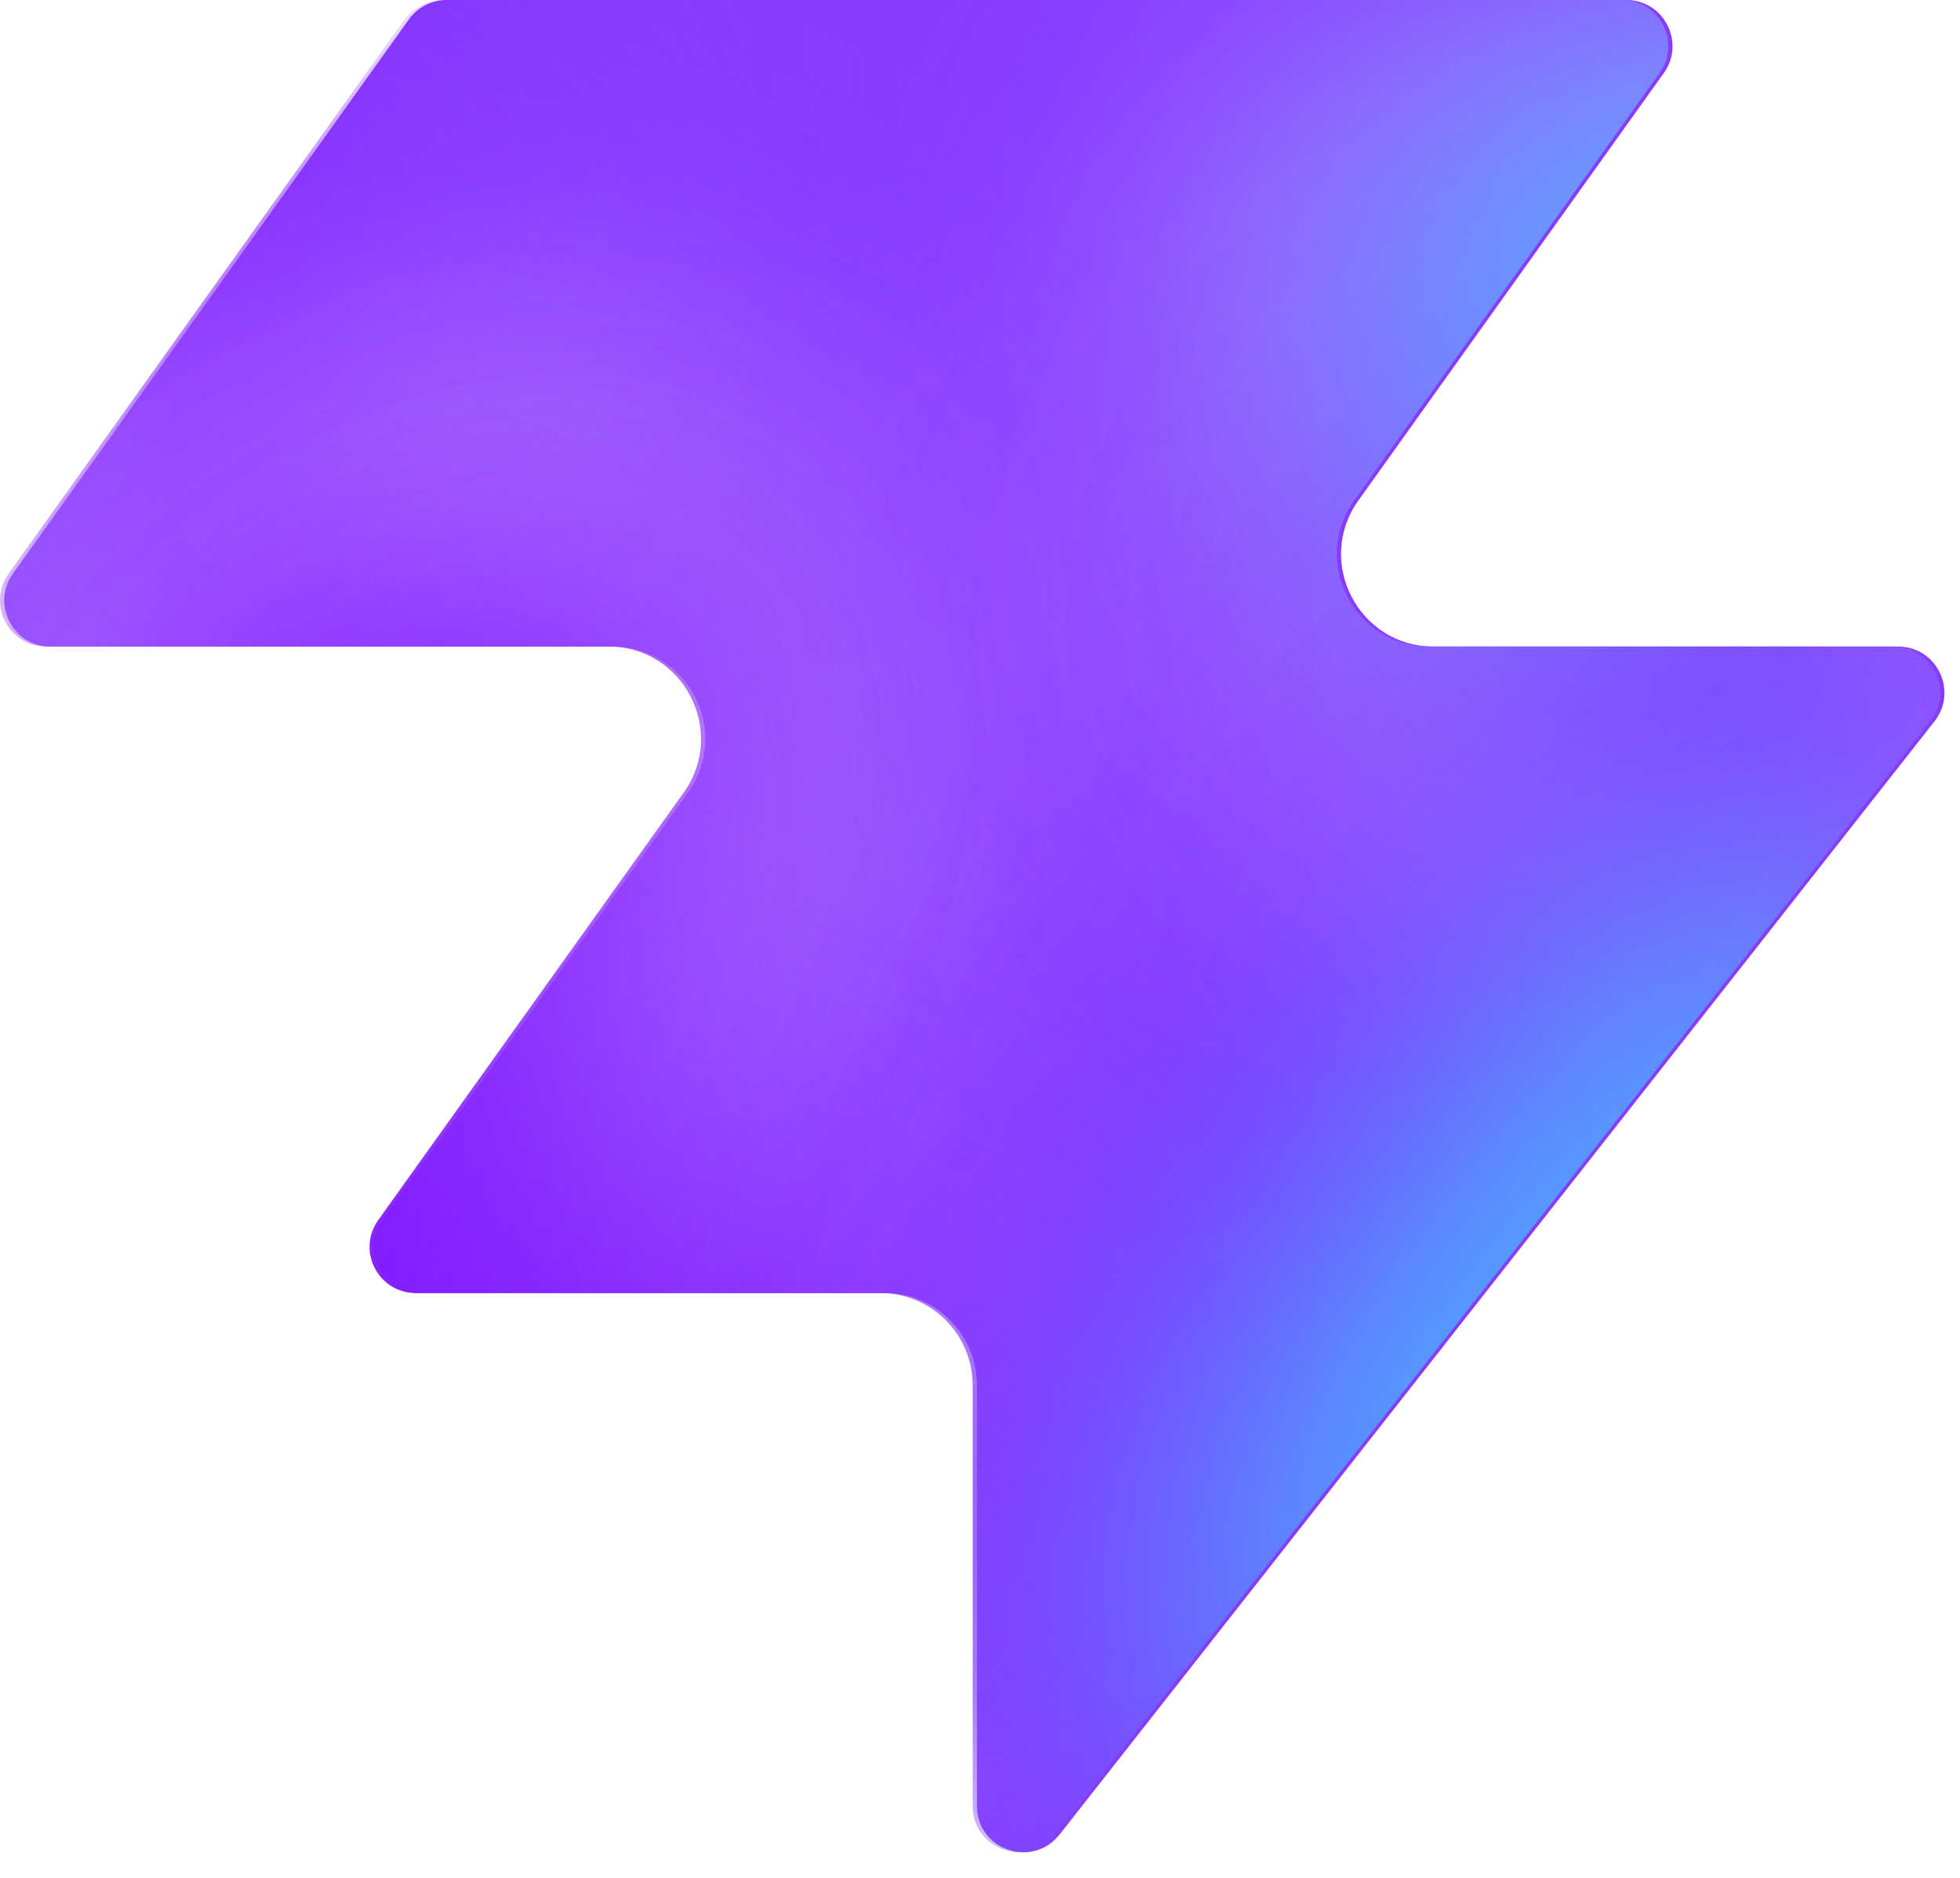
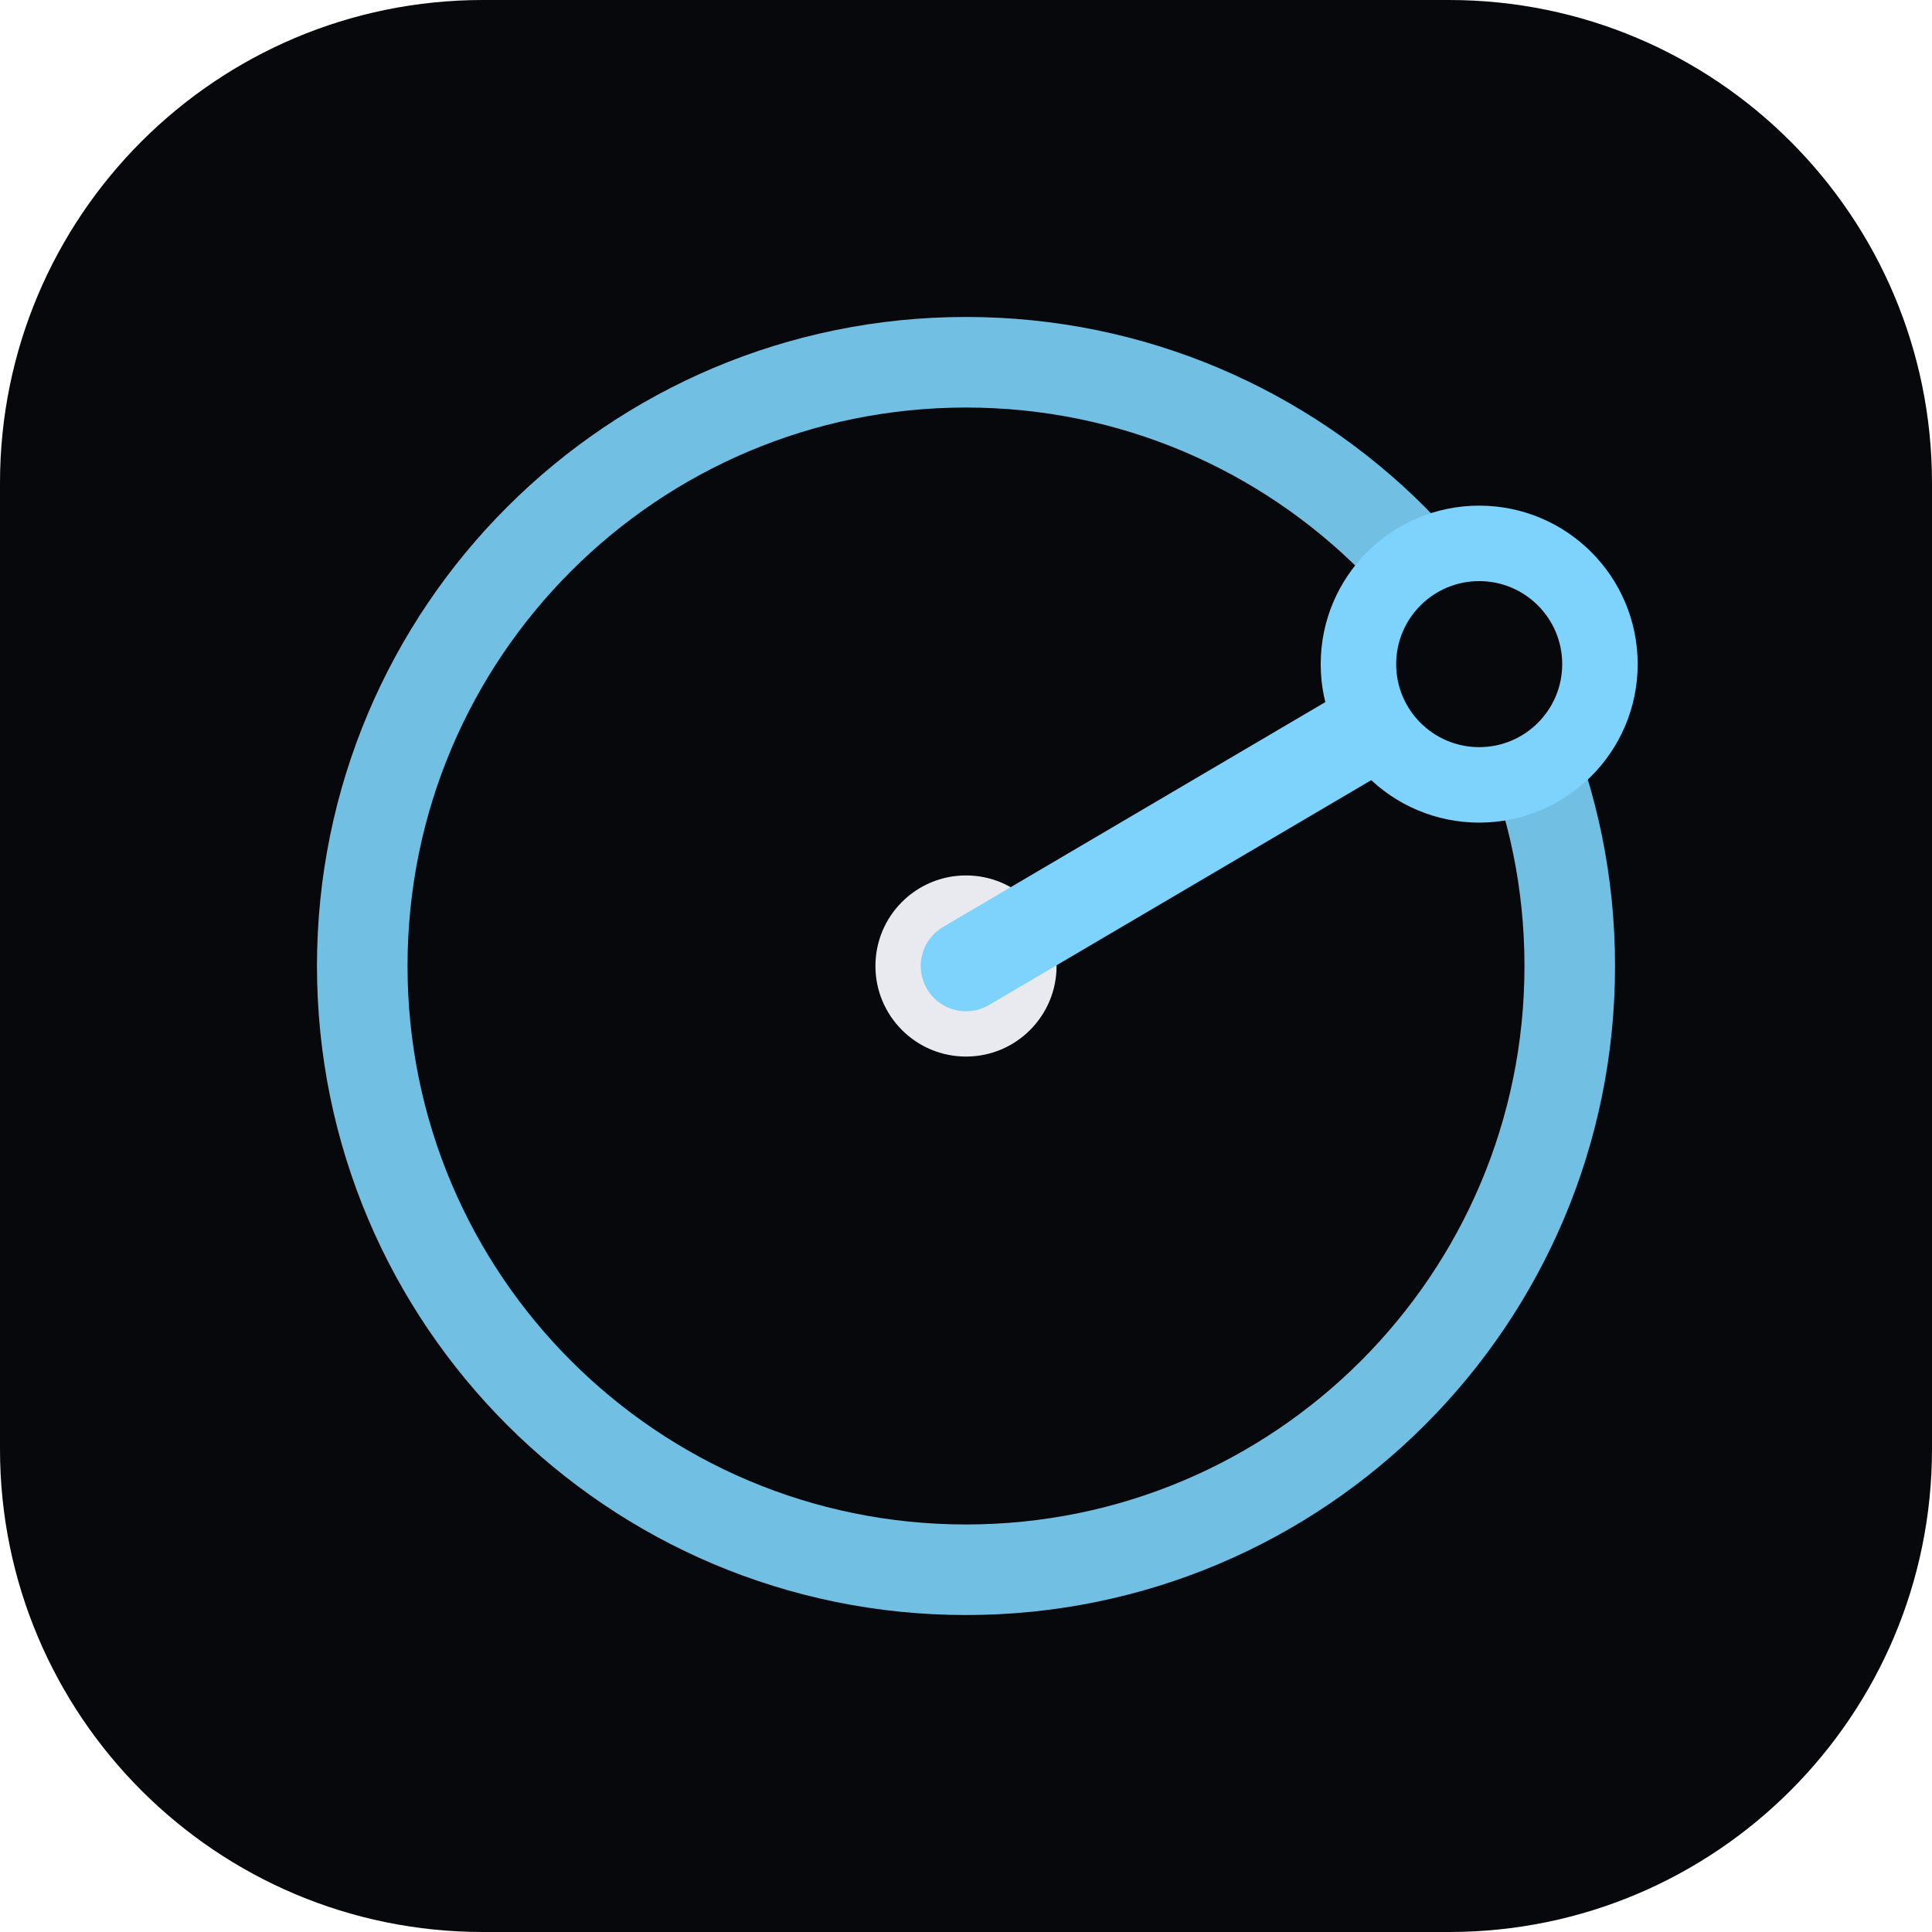
- <svg xmlns="http://www.w3.org/2000/svg" width="48" height="46" fill="none" viewBox="0 0 48 46">
-   <path fill="#863bff" d="M25.946 44.938c-.664.845-2.021.375-2.021-.698V33.937a2.26 2.26 0 0 0-2.262-2.262H10.287c-.92 0-1.456-1.04-.92-1.788l7.48-10.471c1.07-1.497 0-3.578-1.842-3.578H1.237c-.92 0-1.456-1.04-.92-1.788L10.013.474c.214-.297.556-.474.92-.474h28.894c.92 0 1.456 1.04.92 1.788l-7.48 10.471c-1.07 1.498 0 3.579 1.842 3.579h11.377c.943 0 1.473 1.088.89 1.83L25.947 44.94z" style="fill:#863bff;fill:color(display-p3 .525 .23 1);fill-opacity:1" />
-   <mask id="a" width="48" height="46" x="0" y="0" maskUnits="userSpaceOnUse" style="mask-type:alpha">
-     <path fill="#000" d="M25.842 44.938c-.664.844-2.021.375-2.021-.698V33.937a2.26 2.26 0 0 0-2.262-2.262H10.183c-.92 0-1.456-1.04-.92-1.788l7.48-10.471c1.07-1.498 0-3.579-1.842-3.579H1.133c-.92 0-1.456-1.04-.92-1.787L9.91.473c.214-.297.556-.474.92-.474h28.894c.92 0 1.456 1.04.92 1.788l-7.48 10.471c-1.07 1.498 0 3.578 1.842 3.578h11.377c.943 0 1.473 1.088.89 1.832L25.843 44.94z" style="fill:#000;fill-opacity:1" />
-   </mask>
-   <g mask="url(#a)">
-     <g filter="url(#b)">
-       <ellipse cx="5.508" cy="14.704" fill="#ede6ff" rx="5.508" ry="14.704" style="fill:#ede6ff;fill:color(display-p3 .927 .903 1);fill-opacity:1" transform="matrix(.00324 1 1 -.00324 -4.47 31.516)" />
-     </g>
-     <g filter="url(#c)">
-       <ellipse cx="10.399" cy="29.851" fill="#ede6ff" rx="10.399" ry="29.851" style="fill:#ede6ff;fill:color(display-p3 .927 .903 1);fill-opacity:1" transform="matrix(.00324 1 1 -.00324 -39.328 7.883)" />
-     </g>
-     <g filter="url(#d)">
-       <ellipse cx="5.508" cy="30.487" fill="#7e14ff" rx="5.508" ry="30.487" style="fill:#7e14ff;fill:color(display-p3 .492 .077 1);fill-opacity:1" transform="rotate(89.814 -25.913 -14.639)scale(1 -1)" />
-     </g>
-     <g filter="url(#e)">
-       <ellipse cx="5.508" cy="30.599" fill="#7e14ff" rx="5.508" ry="30.599" style="fill:#7e14ff;fill:color(display-p3 .492 .077 1);fill-opacity:1" transform="rotate(89.814 -32.644 -3.334)scale(1 -1)" />
-     </g>
-     <g filter="url(#f)">
-       <ellipse cx="5.508" cy="30.599" fill="#7e14ff" rx="5.508" ry="30.599" style="fill:#7e14ff;fill:color(display-p3 .492 .077 1);fill-opacity:1" transform="matrix(.00324 1 1 -.00324 -34.34 30.47)" />
-     </g>
-     <g filter="url(#g)">
-       <ellipse cx="14.072" cy="22.078" fill="#ede6ff" rx="14.072" ry="22.078" style="fill:#ede6ff;fill:color(display-p3 .927 .903 1);fill-opacity:1" transform="rotate(93.35 24.506 48.493)scale(-1 1)" />
-     </g>
-     <g filter="url(#h)">
-       <ellipse cx="3.47" cy="21.501" fill="#7e14ff" rx="3.47" ry="21.501" style="fill:#7e14ff;fill:color(display-p3 .492 .077 1);fill-opacity:1" transform="rotate(89.009 28.708 47.59)scale(-1 1)" />
-     </g>
-     <g filter="url(#i)">
-       <ellipse cx="3.47" cy="21.501" fill="#7e14ff" rx="3.47" ry="21.501" style="fill:#7e14ff;fill:color(display-p3 .492 .077 1);fill-opacity:1" transform="rotate(89.009 28.708 47.59)scale(-1 1)" />
-     </g>
-     <g filter="url(#j)">
-       <ellipse cx=".387" cy="8.972" fill="#7e14ff" rx="4.407" ry="29.108" style="fill:#7e14ff;fill:color(display-p3 .492 .077 1);fill-opacity:1" transform="rotate(39.51 .387 8.972)" />
-     </g>
-     <g filter="url(#k)">
-       <ellipse cx="47.523" cy="-6.092" fill="#7e14ff" rx="4.407" ry="29.108" style="fill:#7e14ff;fill:color(display-p3 .492 .077 1);fill-opacity:1" transform="rotate(37.892 47.523 -6.092)" />
-     </g>
-     <g filter="url(#l)">
-       <ellipse cx="41.412" cy="6.333" fill="#47bfff" rx="5.971" ry="9.665" style="fill:#47bfff;fill:color(display-p3 .28 .748 1);fill-opacity:1" transform="rotate(37.892 41.412 6.333)" />
-     </g>
-     <g filter="url(#m)">
-       <ellipse cx="-1.879" cy="38.332" fill="#7e14ff" rx="4.407" ry="29.108" style="fill:#7e14ff;fill:color(display-p3 .492 .077 1);fill-opacity:1" transform="rotate(37.892 -1.88 38.332)" />
-     </g>
-     <g filter="url(#n)">
-       <ellipse cx="-1.879" cy="38.332" fill="#7e14ff" rx="4.407" ry="29.108" style="fill:#7e14ff;fill:color(display-p3 .492 .077 1);fill-opacity:1" transform="rotate(37.892 -1.88 38.332)" />
-     </g>
-     <g filter="url(#o)">
-       <ellipse cx="35.651" cy="29.907" fill="#7e14ff" rx="4.407" ry="29.108" style="fill:#7e14ff;fill:color(display-p3 .492 .077 1);fill-opacity:1" transform="rotate(37.892 35.651 29.907)" />
-     </g>
-     <g filter="url(#p)">
-       <ellipse cx="38.418" cy="32.4" fill="#47bfff" rx="5.971" ry="15.297" style="fill:#47bfff;fill:color(display-p3 .28 .748 1);fill-opacity:1" transform="rotate(37.892 38.418 32.4)" />
-     </g>
-   </g>
-   <defs>
-     <filter id="b" width="60.045" height="41.654" x="-19.77" y="16.149" color-interpolation-filters="sRGB" filterUnits="userSpaceOnUse">
-       <feFlood flood-opacity="0" result="BackgroundImageFix" />
-       <feBlend in="SourceGraphic" in2="BackgroundImageFix" result="shape" />
-       <feGaussianBlur result="effect1_foregroundBlur_2002_17158" stdDeviation="7.659" />
-     </filter>
-     <filter id="c" width="90.34" height="51.437" x="-54.613" y="-7.533" color-interpolation-filters="sRGB" filterUnits="userSpaceOnUse">
-       <feFlood flood-opacity="0" result="BackgroundImageFix" />
-       <feBlend in="SourceGraphic" in2="BackgroundImageFix" result="shape" />
-       <feGaussianBlur result="effect1_foregroundBlur_2002_17158" stdDeviation="7.659" />
-     </filter>
-     <filter id="d" width="79.355" height="29.4" x="-49.64" y="2.03" color-interpolation-filters="sRGB" filterUnits="userSpaceOnUse">
-       <feFlood flood-opacity="0" result="BackgroundImageFix" />
-       <feBlend in="SourceGraphic" in2="BackgroundImageFix" result="shape" />
-       <feGaussianBlur result="effect1_foregroundBlur_2002_17158" stdDeviation="4.596" />
-     </filter>
-     <filter id="e" width="79.579" height="29.4" x="-45.045" y="20.029" color-interpolation-filters="sRGB" filterUnits="userSpaceOnUse">
-       <feFlood flood-opacity="0" result="BackgroundImageFix" />
-       <feBlend in="SourceGraphic" in2="BackgroundImageFix" result="shape" />
-       <feGaussianBlur result="effect1_foregroundBlur_2002_17158" stdDeviation="4.596" />
-     </filter>
-     <filter id="f" width="79.579" height="29.4" x="-43.513" y="21.178" color-interpolation-filters="sRGB" filterUnits="userSpaceOnUse">
-       <feFlood flood-opacity="0" result="BackgroundImageFix" />
-       <feBlend in="SourceGraphic" in2="BackgroundImageFix" result="shape" />
-       <feGaussianBlur result="effect1_foregroundBlur_2002_17158" stdDeviation="4.596" />
-     </filter>
-     <filter id="g" width="74.749" height="58.852" x="15.756" y="-17.901" color-interpolation-filters="sRGB" filterUnits="userSpaceOnUse">
-       <feFlood flood-opacity="0" result="BackgroundImageFix" />
-       <feBlend in="SourceGraphic" in2="BackgroundImageFix" result="shape" />
-       <feGaussianBlur result="effect1_foregroundBlur_2002_17158" stdDeviation="7.659" />
-     </filter>
-     <filter id="h" width="61.377" height="25.362" x="23.548" y="2.284" color-interpolation-filters="sRGB" filterUnits="userSpaceOnUse">
-       <feFlood flood-opacity="0" result="BackgroundImageFix" />
-       <feBlend in="SourceGraphic" in2="BackgroundImageFix" result="shape" />
-       <feGaussianBlur result="effect1_foregroundBlur_2002_17158" stdDeviation="4.596" />
-     </filter>
-     <filter id="i" width="61.377" height="25.362" x="23.548" y="2.284" color-interpolation-filters="sRGB" filterUnits="userSpaceOnUse">
-       <feFlood flood-opacity="0" result="BackgroundImageFix" />
-       <feBlend in="SourceGraphic" in2="BackgroundImageFix" result="shape" />
-       <feGaussianBlur result="effect1_foregroundBlur_2002_17158" stdDeviation="4.596" />
-     </filter>
-     <filter id="j" width="56.045" height="63.649" x="-27.636" y="-22.853" color-interpolation-filters="sRGB" filterUnits="userSpaceOnUse">
-       <feFlood flood-opacity="0" result="BackgroundImageFix" />
-       <feBlend in="SourceGraphic" in2="BackgroundImageFix" result="shape" />
-       <feGaussianBlur result="effect1_foregroundBlur_2002_17158" stdDeviation="4.596" />
-     </filter>
-     <filter id="k" width="54.814" height="64.646" x="20.116" y="-38.415" color-interpolation-filters="sRGB" filterUnits="userSpaceOnUse">
-       <feFlood flood-opacity="0" result="BackgroundImageFix" />
-       <feBlend in="SourceGraphic" in2="BackgroundImageFix" result="shape" />
-       <feGaussianBlur result="effect1_foregroundBlur_2002_17158" stdDeviation="4.596" />
-     </filter>
-     <filter id="l" width="33.541" height="35.313" x="24.641" y="-11.323" color-interpolation-filters="sRGB" filterUnits="userSpaceOnUse">
-       <feFlood flood-opacity="0" result="BackgroundImageFix" />
-       <feBlend in="SourceGraphic" in2="BackgroundImageFix" result="shape" />
-       <feGaussianBlur result="effect1_foregroundBlur_2002_17158" stdDeviation="4.596" />
-     </filter>
-     <filter id="m" width="54.814" height="64.646" x="-29.286" y="6.009" color-interpolation-filters="sRGB" filterUnits="userSpaceOnUse">
-       <feFlood flood-opacity="0" result="BackgroundImageFix" />
-       <feBlend in="SourceGraphic" in2="BackgroundImageFix" result="shape" />
-       <feGaussianBlur result="effect1_foregroundBlur_2002_17158" stdDeviation="4.596" />
-     </filter>
-     <filter id="n" width="54.814" height="64.646" x="-29.286" y="6.009" color-interpolation-filters="sRGB" filterUnits="userSpaceOnUse">
-       <feFlood flood-opacity="0" result="BackgroundImageFix" />
-       <feBlend in="SourceGraphic" in2="BackgroundImageFix" result="shape" />
-       <feGaussianBlur result="effect1_foregroundBlur_2002_17158" stdDeviation="4.596" />
-     </filter>
-     <filter id="o" width="54.814" height="64.646" x="8.244" y="-2.416" color-interpolation-filters="sRGB" filterUnits="userSpaceOnUse">
-       <feFlood flood-opacity="0" result="BackgroundImageFix" />
-       <feBlend in="SourceGraphic" in2="BackgroundImageFix" result="shape" />
-       <feGaussianBlur result="effect1_foregroundBlur_2002_17158" stdDeviation="4.596" />
-     </filter>
-     <filter id="p" width="39.409" height="43.623" x="18.713" y="10.588" color-interpolation-filters="sRGB" filterUnits="userSpaceOnUse">
-       <feFlood flood-opacity="0" result="BackgroundImageFix" />
-       <feBlend in="SourceGraphic" in2="BackgroundImageFix" result="shape" />
-       <feGaussianBlur result="effect1_foregroundBlur_2002_17158" stdDeviation="4.596" />
-     </filter>
-   </defs>
+ <svg xmlns="http://www.w3.org/2000/svg" viewBox="0 0 32 32" fill="none">
+   <rect width="32" height="32" rx="8" fill="#07080c" />
+   <circle cx="16" cy="16" r="10" stroke="#7dd3fc" stroke-width="1.5" opacity="0.9" />
+   <circle cx="16" cy="16" r="1.5" fill="#e8eaf0" />
+   <line x1="16" y1="16" x2="24.5" y2="11" stroke="#7dd3fc" stroke-width="1.5" stroke-linecap="round" />
+   <circle cx="24.5" cy="11" r="2" fill="#07080c" stroke="#7dd3fc" stroke-width="1.25" />
</svg>
